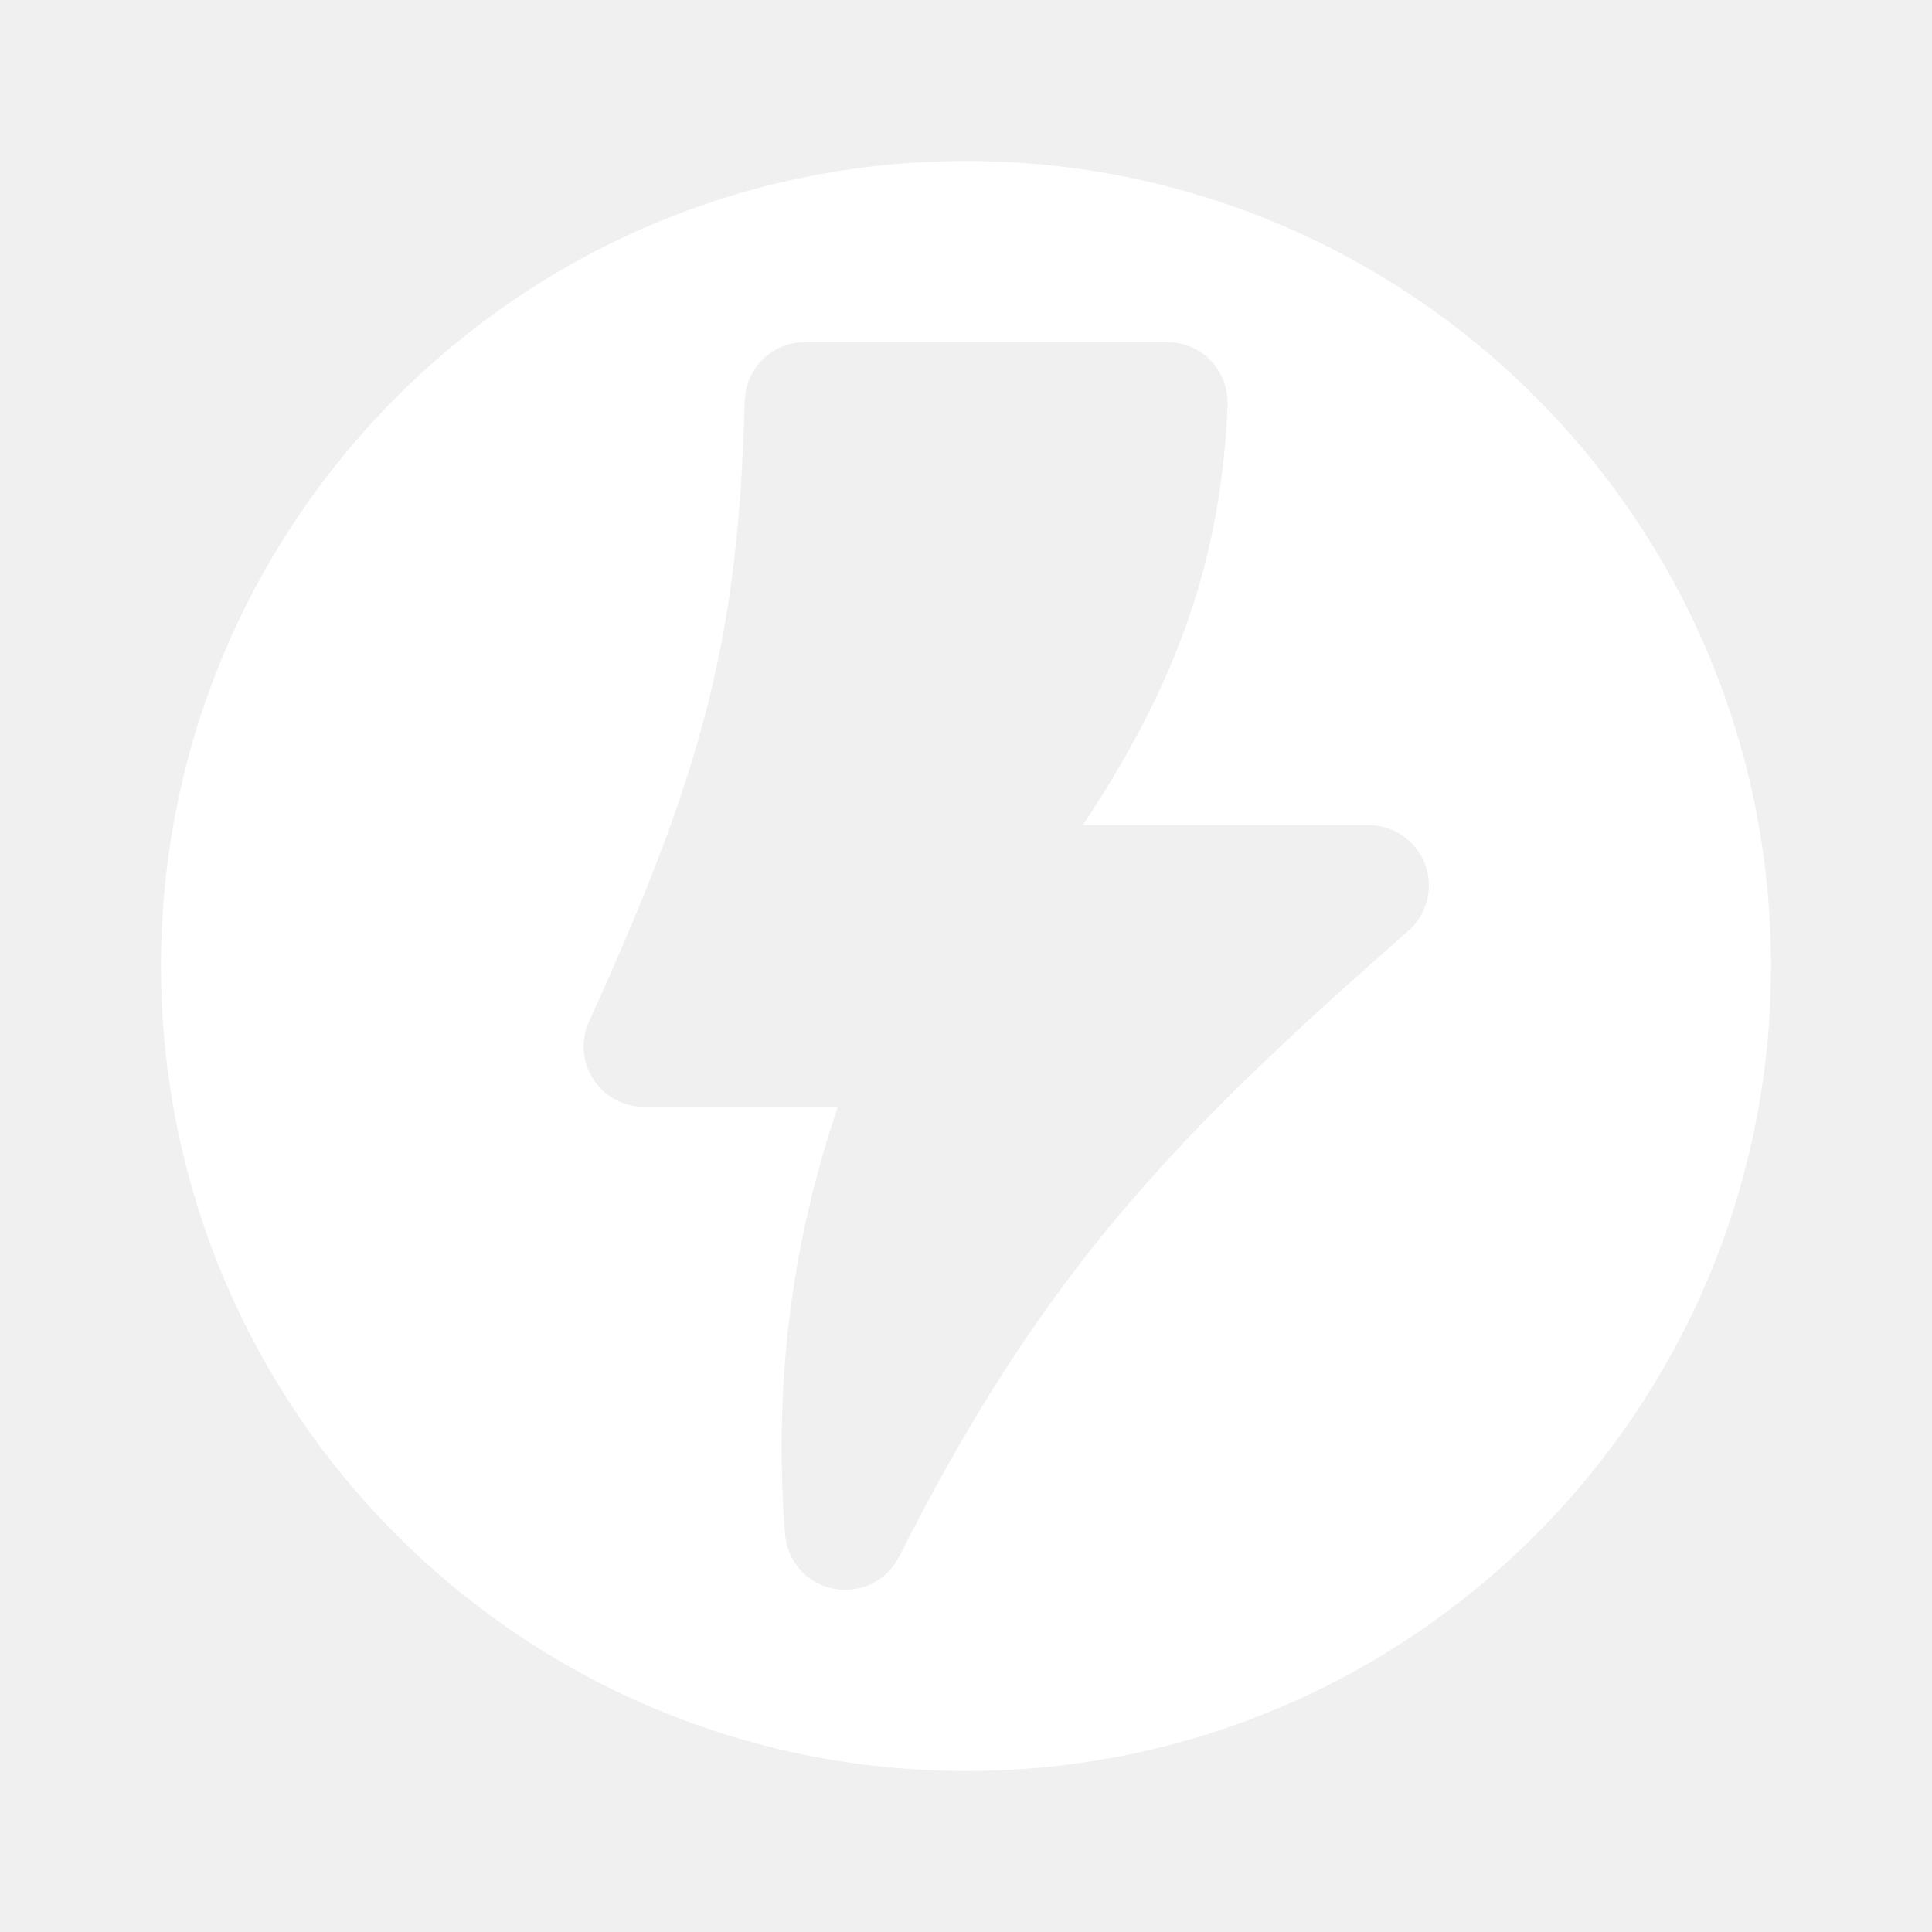
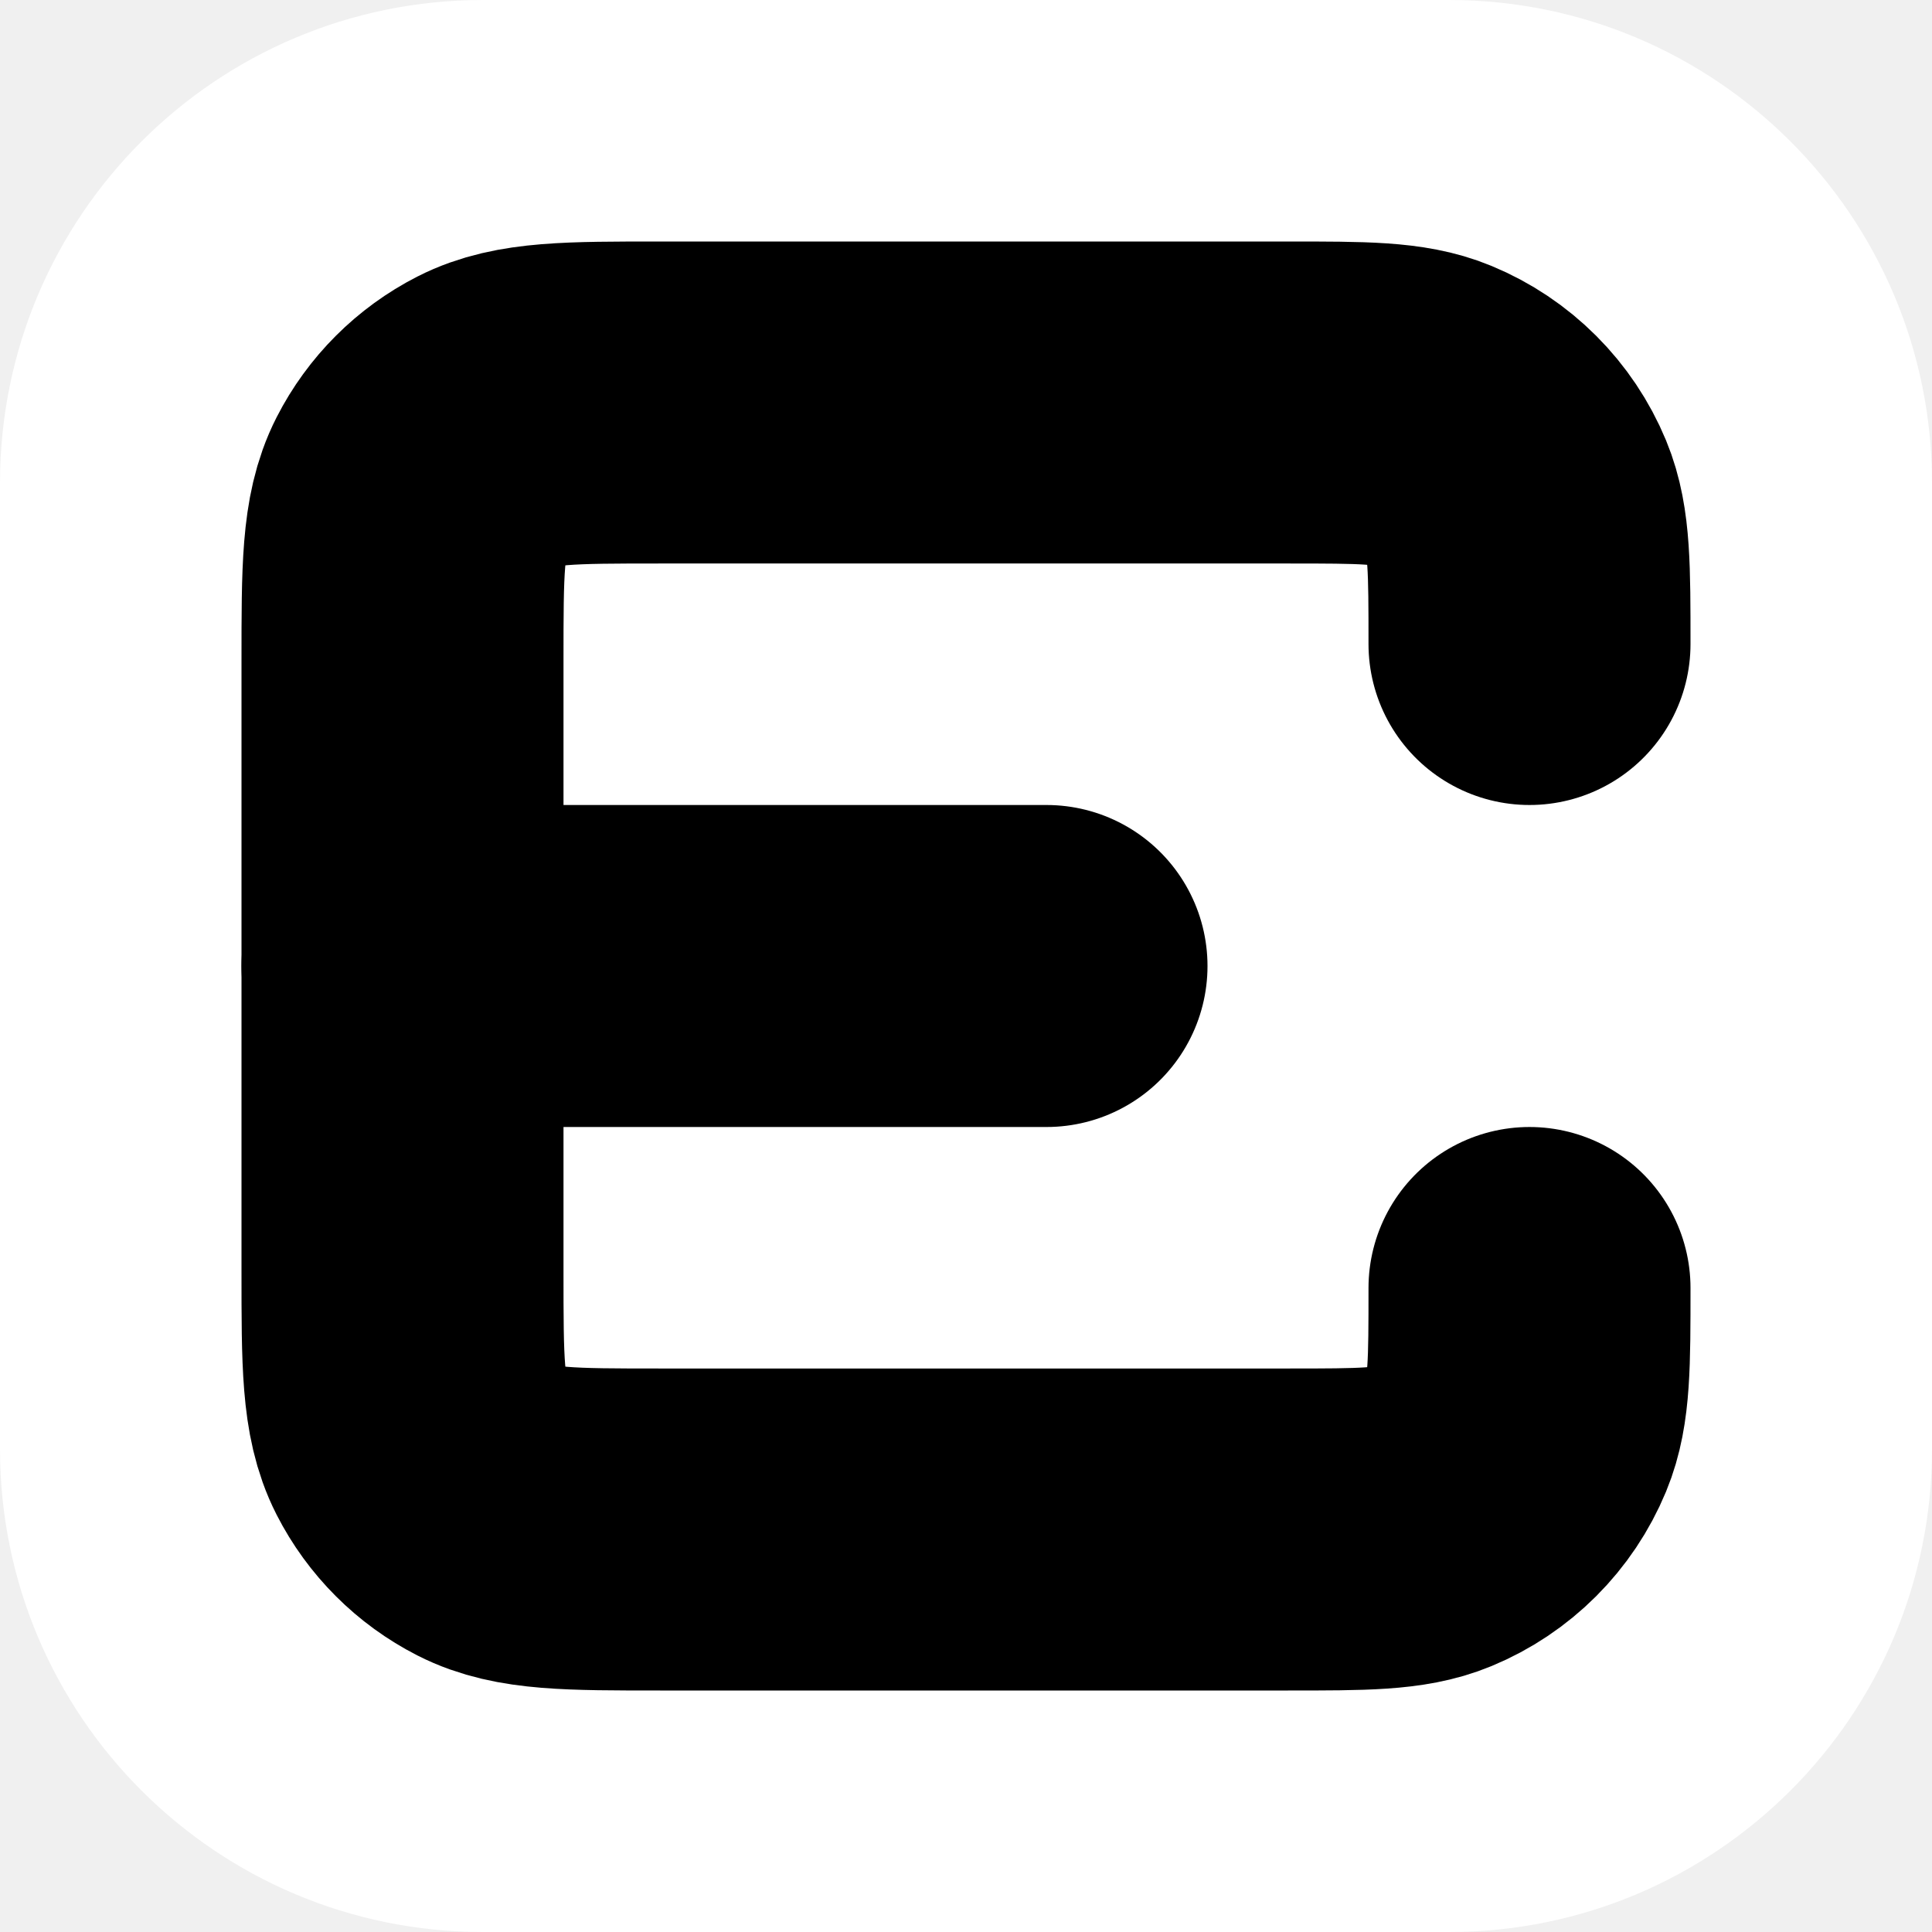
<svg xmlns="http://www.w3.org/2000/svg" width="24" height="24" viewBox="0 0 24 24" fill="none">
-   <path fill-rule="evenodd" clip-rule="evenodd" d="M12 2C17.523 2 22 6.477 22 12C22 17.523 17.523 22 12 22C6.477 22 2 17.523 2 12C2 6.477 6.477 2 12 2ZM10 4.25C9.644 4.25 9.345 4.498 9.269 4.833L9.25 4.98C9.176 7.902 8.743 9.56 7.317 12.69C7.212 12.921 7.231 13.191 7.369 13.405C7.507 13.62 7.745 13.75 8 13.75H10.408C9.879 15.308 9.597 17.049 9.752 19.058C9.778 19.393 10.024 19.67 10.354 19.735C10.685 19.8 11.018 19.638 11.17 19.337C12.981 15.739 14.688 14.031 17.495 11.563C17.73 11.357 17.812 11.027 17.702 10.735C17.592 10.443 17.312 10.25 17 10.25H13.452C14.503 8.662 15.17 7.108 15.249 5.028C15.257 4.825 15.181 4.626 15.04 4.479C14.899 4.333 14.704 4.25 14.5 4.25H10Z" fill="white" style="fill:white;fill-opacity:1;" />
+   <rect width="24" height="24" rx="6" fill="white" style="fill:white;fill-opacity:1;" />
+   <path d="M5 12H13" stroke="black" style="stroke:black;stroke-opacity:1;" stroke-width="4" stroke-linecap="round" />
+   <path d="M19 16C19 16.932 19 17.398 18.848 17.765C18.645 18.255 18.255 18.645 17.765 18.848C17.398 19 16.932 19 16 19H8.2C7.08 19 6.52 19 6.092 18.782C5.716 18.59 5.41 18.284 5.218 17.908C5 17.48 5 16.92 5 15.8V8.2C5 7.08 5 6.52 5.218 6.092C5.41 5.716 5.716 5.41 6.092 5.218C6.52 5 7.08 5 8.2 5H16C16.932 5 17.398 5 17.765 5.152C18.255 5.355 18.645 5.745 18.848 6.235C19 6.602 19 7.068 19 8" stroke="black" style="stroke:black;stroke-opacity:1;" stroke-width="4" stroke-linecap="round" />
</svg>
